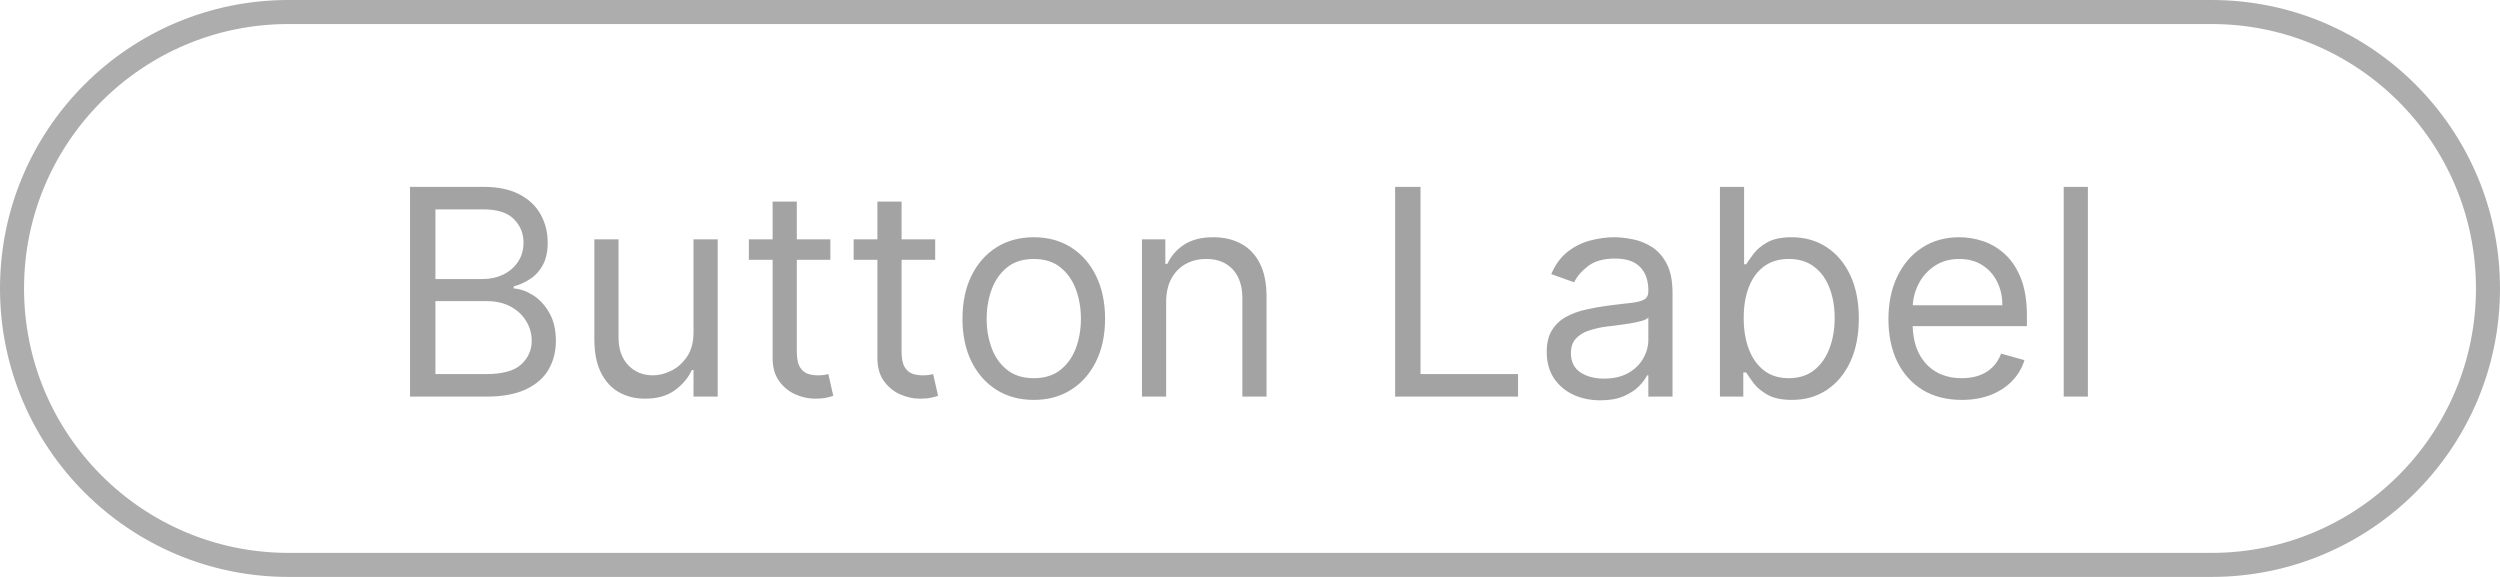
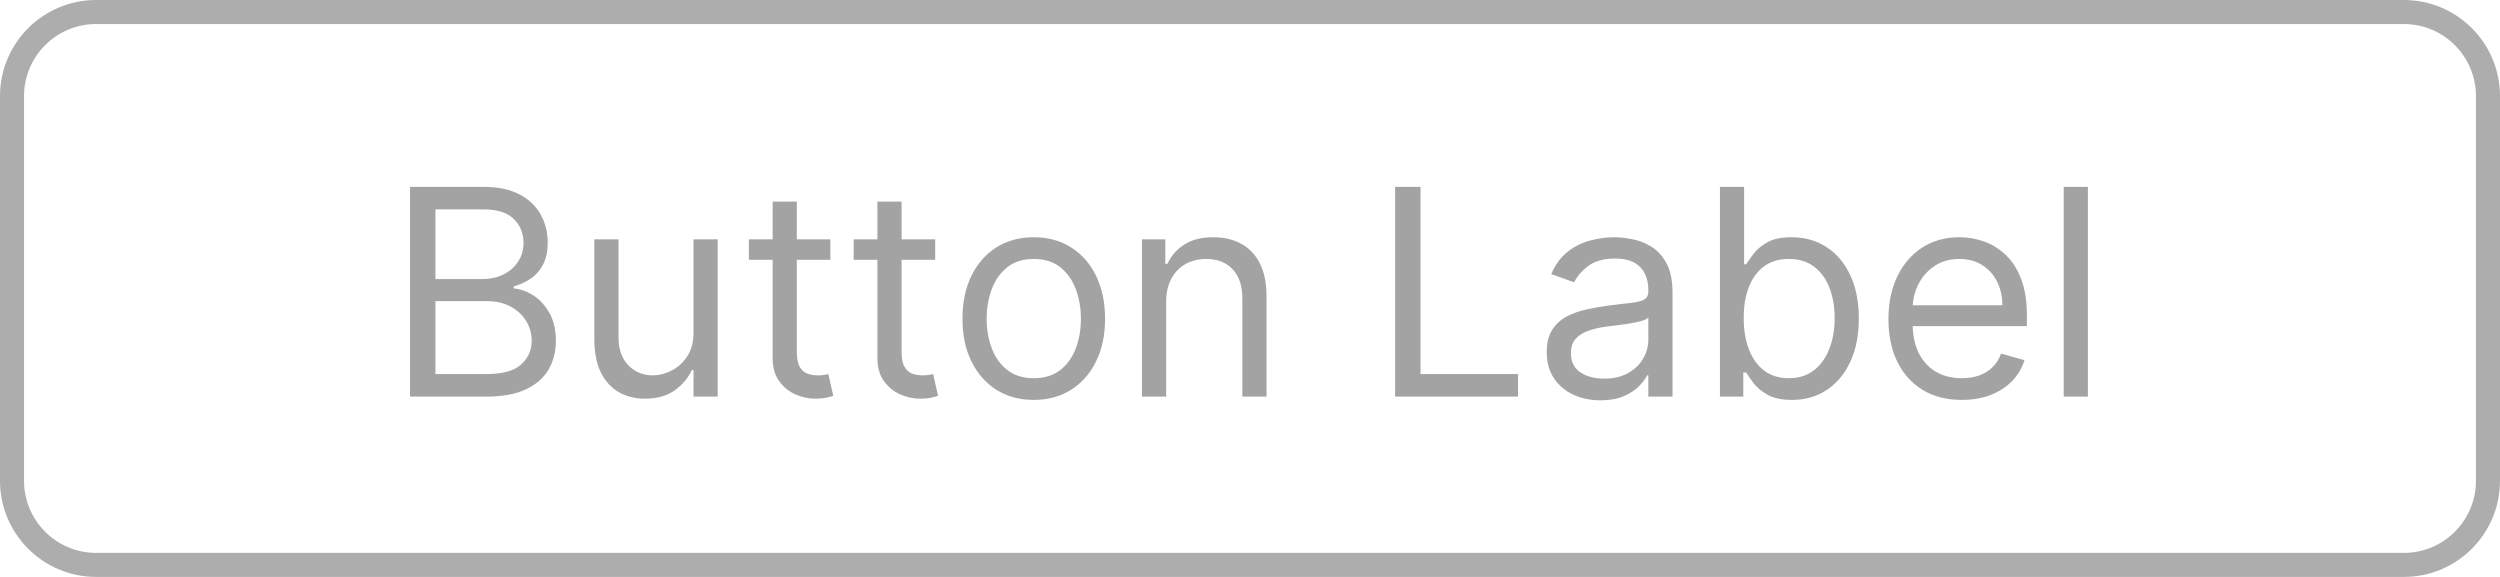
<svg xmlns="http://www.w3.org/2000/svg" width="104" height="24" viewBox="0 0 104 24" fill="none">
  <path d="M17.057 16.5V7.773H20.108C20.716 7.773 21.217 7.878 21.612 8.088C22.007 8.295 22.301 8.575 22.494 8.928C22.688 9.277 22.784 9.665 22.784 10.091C22.784 10.466 22.717 10.776 22.584 11.02C22.453 11.264 22.28 11.457 22.064 11.599C21.851 11.742 21.619 11.847 21.369 11.915V12C21.636 12.017 21.905 12.111 22.175 12.281C22.445 12.452 22.671 12.696 22.852 13.014C23.034 13.332 23.125 13.722 23.125 14.182C23.125 14.619 23.026 15.013 22.827 15.362C22.628 15.712 22.314 15.989 21.885 16.193C21.456 16.398 20.898 16.5 20.21 16.5H17.057ZM18.114 15.562H20.21C20.901 15.562 21.391 15.429 21.68 15.162C21.973 14.892 22.119 14.565 22.119 14.182C22.119 13.886 22.044 13.614 21.893 13.364C21.743 13.111 21.528 12.909 21.25 12.758C20.972 12.605 20.642 12.528 20.261 12.528H18.114V15.562ZM18.114 11.608H20.074C20.392 11.608 20.679 11.546 20.935 11.421C21.193 11.296 21.398 11.119 21.548 10.892C21.702 10.665 21.778 10.398 21.778 10.091C21.778 9.707 21.645 9.382 21.378 9.115C21.111 8.845 20.688 8.71 20.108 8.71H18.114V11.608ZM28.85 13.824V9.955H29.856V16.5H28.85V15.392H28.782C28.629 15.724 28.39 16.007 28.066 16.24C27.742 16.47 27.333 16.585 26.839 16.585C26.43 16.585 26.066 16.496 25.748 16.317C25.43 16.135 25.18 15.862 24.998 15.499C24.816 15.132 24.725 14.671 24.725 14.114V9.955H25.731V14.046C25.731 14.523 25.864 14.903 26.131 15.188C26.401 15.472 26.745 15.614 27.163 15.614C27.413 15.614 27.667 15.55 27.925 15.422C28.187 15.294 28.405 15.098 28.582 14.834C28.761 14.57 28.85 14.233 28.85 13.824ZM34.544 9.955V10.807H31.152V9.955H34.544ZM32.141 8.386H33.147V14.625C33.147 14.909 33.188 15.122 33.27 15.264C33.355 15.403 33.463 15.497 33.594 15.546C33.728 15.591 33.868 15.614 34.016 15.614C34.127 15.614 34.218 15.608 34.289 15.597C34.36 15.582 34.416 15.571 34.459 15.562L34.664 16.466C34.596 16.491 34.5 16.517 34.378 16.543C34.256 16.571 34.101 16.585 33.914 16.585C33.63 16.585 33.351 16.524 33.078 16.402C32.809 16.28 32.584 16.094 32.405 15.844C32.229 15.594 32.141 15.278 32.141 14.898V8.386ZM38.904 9.955V10.807H35.512V9.955H38.904ZM36.5 8.386H37.506V14.625C37.506 14.909 37.547 15.122 37.63 15.264C37.715 15.403 37.823 15.497 37.953 15.546C38.087 15.591 38.228 15.614 38.375 15.614C38.486 15.614 38.577 15.608 38.648 15.597C38.719 15.582 38.776 15.571 38.819 15.562L39.023 16.466C38.955 16.491 38.86 16.517 38.738 16.543C38.615 16.571 38.461 16.585 38.273 16.585C37.989 16.585 37.711 16.524 37.438 16.402C37.168 16.28 36.944 16.094 36.765 15.844C36.588 15.594 36.5 15.278 36.5 14.898V8.386ZM43.005 16.636C42.414 16.636 41.896 16.496 41.45 16.215C41.007 15.933 40.66 15.54 40.41 15.034C40.163 14.528 40.039 13.938 40.039 13.261C40.039 12.579 40.163 11.984 40.41 11.476C40.66 10.967 41.007 10.572 41.45 10.291C41.896 10.01 42.414 9.869 43.005 9.869C43.596 9.869 44.113 10.01 44.556 10.291C45.002 10.572 45.349 10.967 45.596 11.476C45.846 11.984 45.971 12.579 45.971 13.261C45.971 13.938 45.846 14.528 45.596 15.034C45.349 15.54 45.002 15.933 44.556 16.215C44.113 16.496 43.596 16.636 43.005 16.636ZM43.005 15.733C43.454 15.733 43.824 15.618 44.113 15.388C44.403 15.158 44.617 14.855 44.757 14.48C44.896 14.105 44.966 13.699 44.966 13.261C44.966 12.824 44.896 12.416 44.757 12.038C44.617 11.661 44.403 11.355 44.113 11.122C43.824 10.889 43.454 10.773 43.005 10.773C42.556 10.773 42.187 10.889 41.897 11.122C41.608 11.355 41.393 11.661 41.254 12.038C41.115 12.416 41.045 12.824 41.045 13.261C41.045 13.699 41.115 14.105 41.254 14.48C41.393 14.855 41.608 15.158 41.897 15.388C42.187 15.618 42.556 15.733 43.005 15.733ZM48.512 12.562V16.5H47.506V9.955H48.478V10.977H48.563C48.717 10.645 48.95 10.378 49.262 10.176C49.575 9.972 49.978 9.869 50.472 9.869C50.916 9.869 51.303 9.96 51.636 10.142C51.968 10.321 52.227 10.594 52.411 10.96C52.596 11.324 52.688 11.784 52.688 12.341V16.5H51.682V12.409C51.682 11.895 51.549 11.494 51.282 11.207C51.015 10.918 50.648 10.773 50.182 10.773C49.861 10.773 49.575 10.842 49.322 10.982C49.072 11.121 48.874 11.324 48.729 11.591C48.584 11.858 48.512 12.182 48.512 12.562ZM58.037 16.5V7.773H59.094V15.562H63.151V16.5H58.037ZM66.577 16.653C66.162 16.653 65.786 16.575 65.448 16.419C65.11 16.26 64.841 16.031 64.642 15.733C64.444 15.432 64.344 15.068 64.344 14.642C64.344 14.267 64.418 13.963 64.566 13.73C64.713 13.494 64.911 13.31 65.158 13.176C65.405 13.043 65.678 12.943 65.976 12.878C66.277 12.81 66.58 12.756 66.884 12.716C67.282 12.665 67.604 12.626 67.851 12.601C68.101 12.572 68.283 12.526 68.397 12.46C68.513 12.395 68.571 12.281 68.571 12.119V12.085C68.571 11.665 68.456 11.338 68.226 11.105C67.999 10.872 67.654 10.756 67.191 10.756C66.711 10.756 66.334 10.861 66.061 11.071C65.789 11.281 65.597 11.506 65.486 11.744L64.532 11.403C64.702 11.006 64.929 10.696 65.213 10.474C65.5 10.25 65.813 10.094 66.151 10.006C66.492 9.915 66.827 9.869 67.157 9.869C67.367 9.869 67.608 9.895 67.881 9.946C68.157 9.994 68.422 10.095 68.678 10.249C68.936 10.402 69.151 10.633 69.321 10.943C69.492 11.253 69.577 11.668 69.577 12.188V16.5H68.571V15.614H68.52C68.452 15.756 68.338 15.908 68.179 16.07C68.02 16.232 67.809 16.369 67.544 16.483C67.28 16.597 66.958 16.653 66.577 16.653ZM66.731 15.75C67.128 15.75 67.463 15.672 67.736 15.516C68.012 15.359 68.219 15.158 68.358 14.911C68.5 14.663 68.571 14.403 68.571 14.131V13.21C68.529 13.261 68.435 13.308 68.29 13.351C68.148 13.391 67.983 13.426 67.796 13.457C67.611 13.486 67.431 13.511 67.255 13.534C67.081 13.554 66.941 13.571 66.833 13.585C66.571 13.619 66.327 13.675 66.1 13.751C65.875 13.825 65.694 13.938 65.554 14.088C65.418 14.236 65.35 14.438 65.35 14.693C65.35 15.043 65.479 15.307 65.738 15.486C65.999 15.662 66.33 15.75 66.731 15.75ZM71.549 16.5V7.773H72.555V10.994H72.64C72.714 10.881 72.816 10.736 72.947 10.56C73.08 10.381 73.271 10.222 73.518 10.082C73.768 9.94 74.106 9.869 74.532 9.869C75.083 9.869 75.569 10.007 75.989 10.283C76.41 10.558 76.738 10.949 76.974 11.454C77.21 11.96 77.327 12.557 77.327 13.244C77.327 13.938 77.21 14.538 76.974 15.047C76.738 15.553 76.411 15.945 75.994 16.223C75.576 16.499 75.094 16.636 74.549 16.636C74.129 16.636 73.792 16.567 73.539 16.428C73.286 16.285 73.092 16.125 72.955 15.946C72.819 15.764 72.714 15.614 72.64 15.494H72.521V16.5H71.549ZM72.538 13.227C72.538 13.722 72.61 14.158 72.755 14.536C72.9 14.911 73.112 15.204 73.39 15.418C73.668 15.628 74.009 15.733 74.413 15.733C74.833 15.733 75.184 15.622 75.465 15.401C75.749 15.176 75.962 14.875 76.104 14.497C76.249 14.117 76.322 13.693 76.322 13.227C76.322 12.767 76.251 12.352 76.109 11.983C75.969 11.611 75.758 11.317 75.474 11.101C75.192 10.882 74.839 10.773 74.413 10.773C74.004 10.773 73.66 10.876 73.381 11.084C73.103 11.288 72.893 11.575 72.751 11.945C72.609 12.311 72.538 12.739 72.538 13.227ZM81.61 16.636C80.979 16.636 80.435 16.497 79.978 16.219C79.523 15.938 79.173 15.546 78.925 15.043C78.681 14.537 78.559 13.949 78.559 13.278C78.559 12.608 78.681 12.017 78.925 11.506C79.173 10.992 79.516 10.591 79.957 10.304C80.4 10.014 80.917 9.869 81.508 9.869C81.849 9.869 82.185 9.926 82.518 10.04C82.85 10.153 83.153 10.338 83.425 10.594C83.698 10.847 83.915 11.182 84.077 11.599C84.239 12.017 84.32 12.531 84.32 13.142V13.568H79.275V12.699H83.298C83.298 12.329 83.224 12 83.076 11.71C82.931 11.421 82.724 11.192 82.454 11.024C82.187 10.857 81.871 10.773 81.508 10.773C81.107 10.773 80.761 10.872 80.468 11.071C80.178 11.267 79.955 11.523 79.799 11.838C79.643 12.153 79.565 12.492 79.565 12.852V13.432C79.565 13.926 79.65 14.345 79.82 14.689C79.994 15.03 80.234 15.29 80.54 15.469C80.847 15.645 81.204 15.733 81.61 15.733C81.874 15.733 82.113 15.696 82.326 15.622C82.542 15.546 82.728 15.432 82.884 15.281C83.04 15.128 83.161 14.938 83.246 14.71L84.218 14.983C84.116 15.312 83.944 15.602 83.702 15.852C83.461 16.099 83.163 16.293 82.808 16.432C82.452 16.568 82.053 16.636 81.61 16.636ZM86.856 7.773V16.5H85.85V7.773H86.856Z" fill="#A3A3A3" />
-   <rect x="0.5" y="0.5" width="103" height="23" rx="11.5" stroke="#ADADAD" />
+   <rect x="0.5" y="0.5" width="103" height="23" rx="3.5" stroke="#ADADAD" />
</svg>
